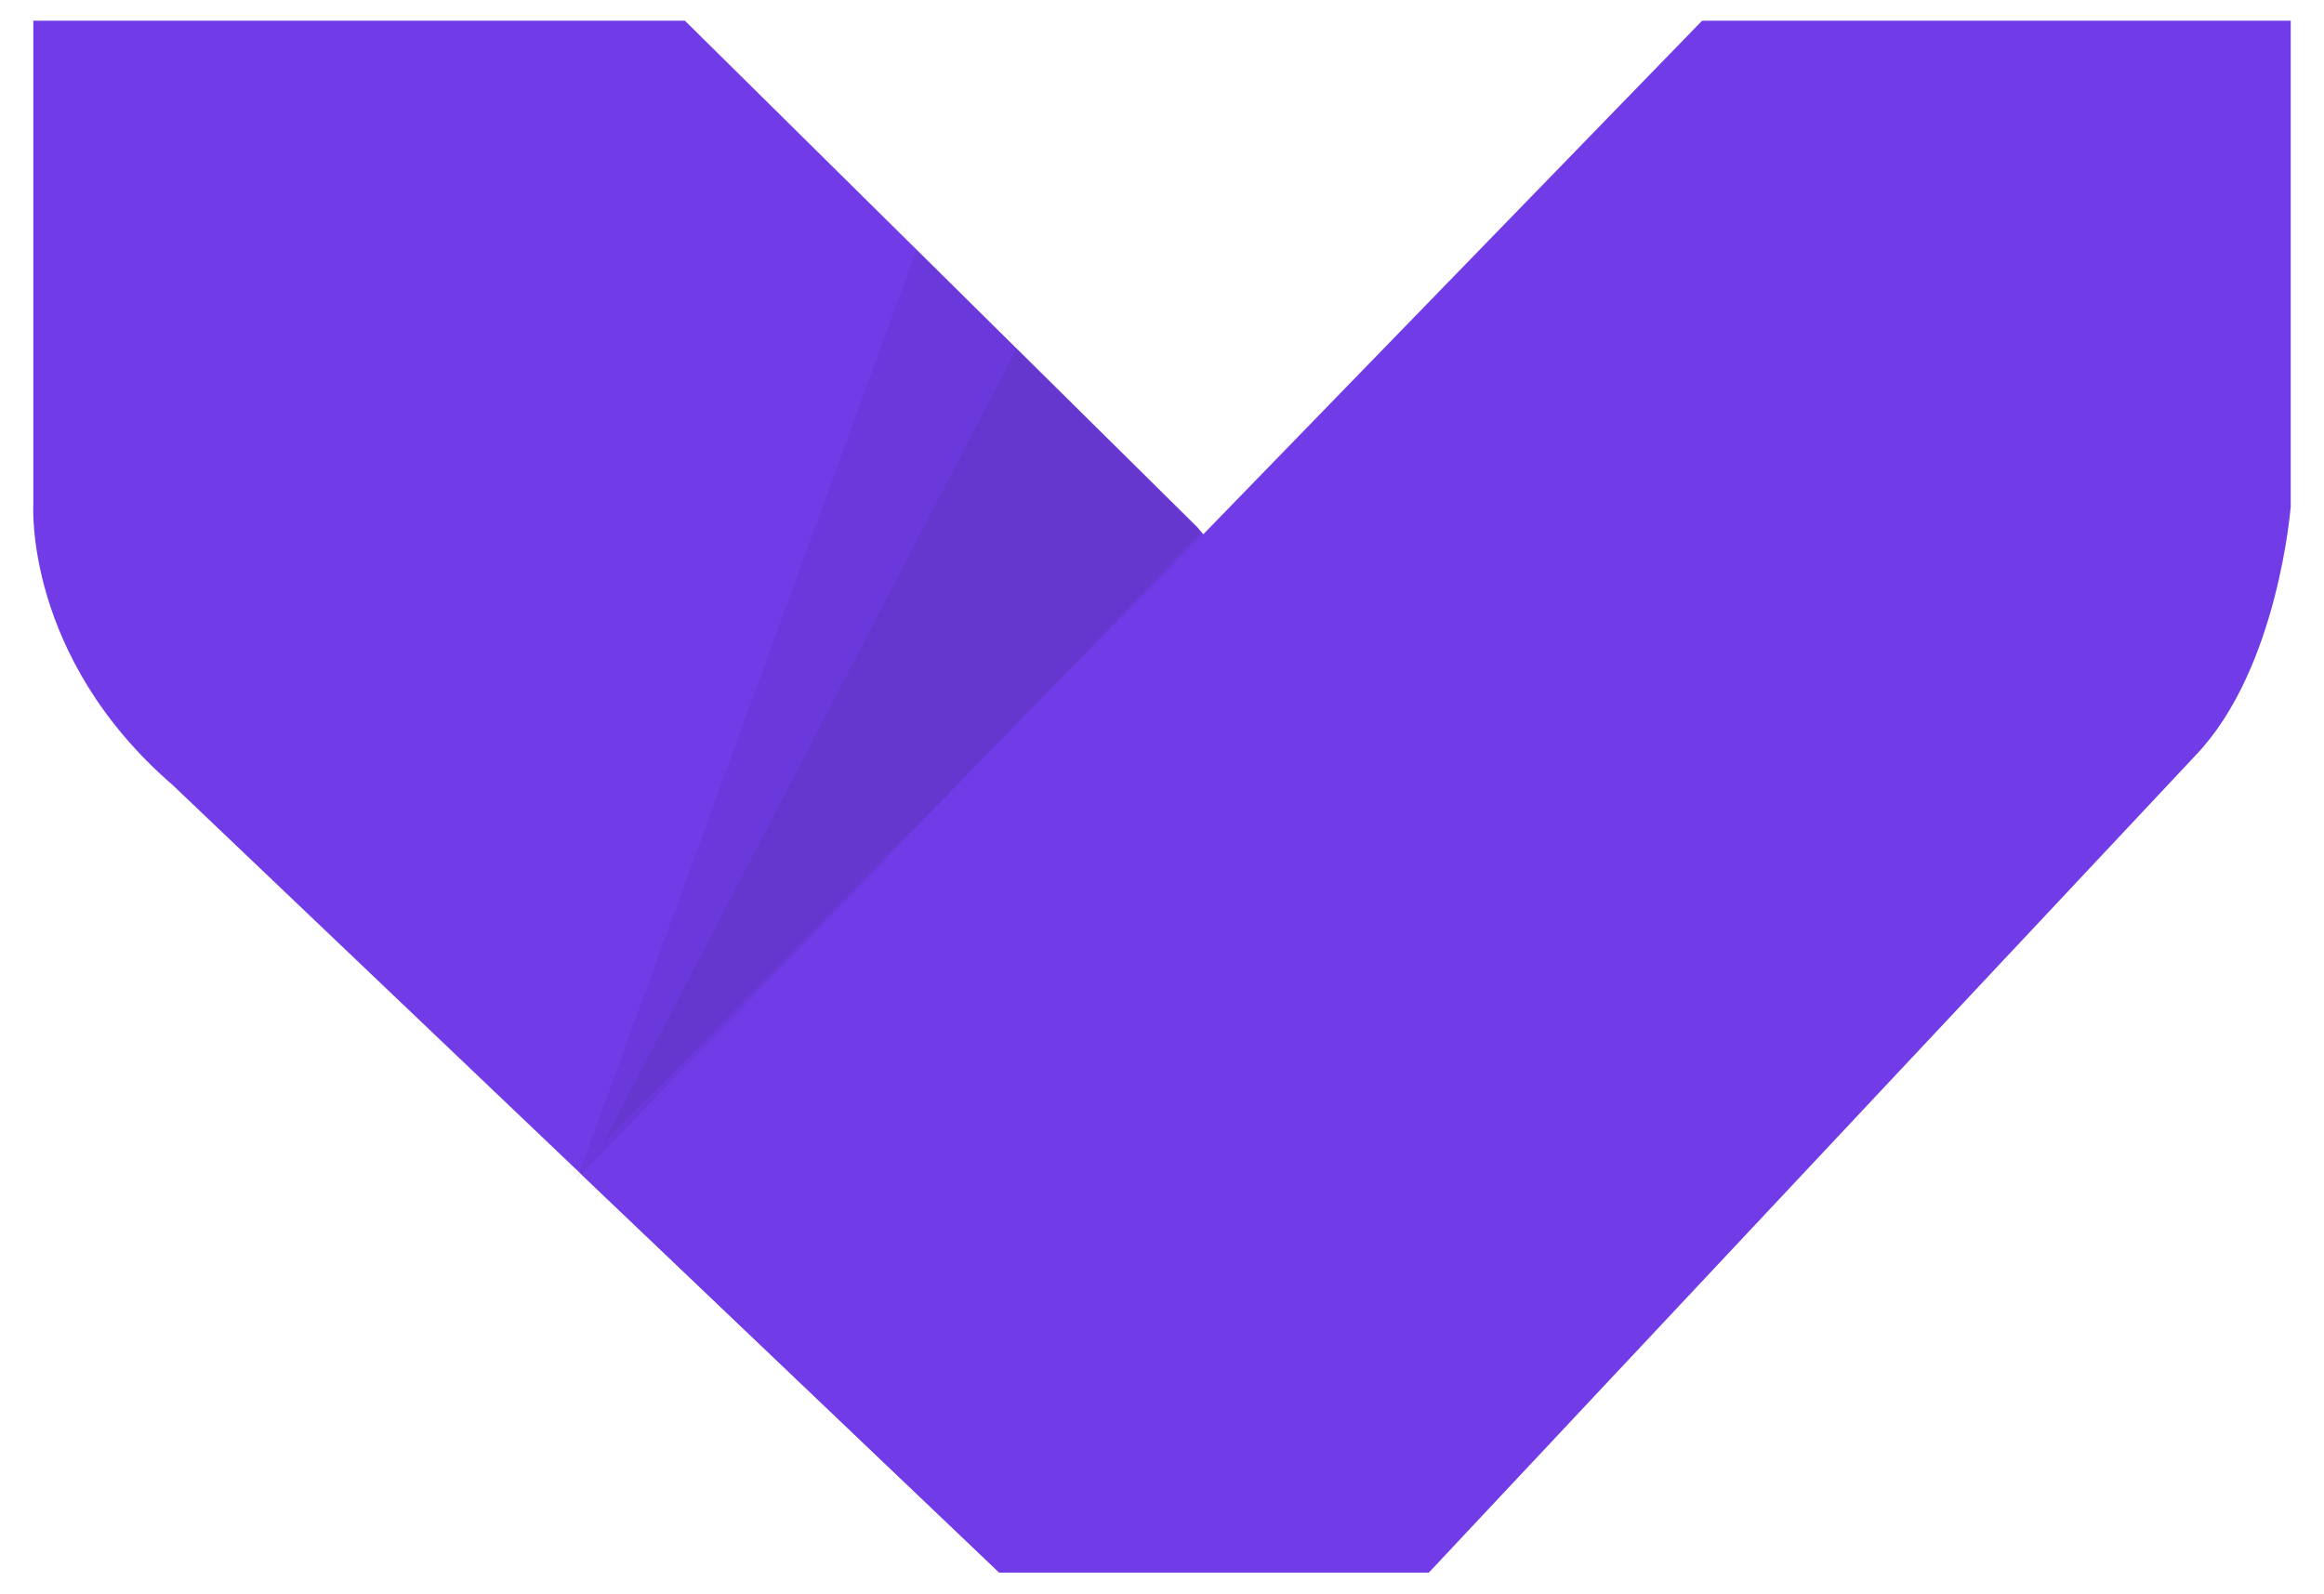
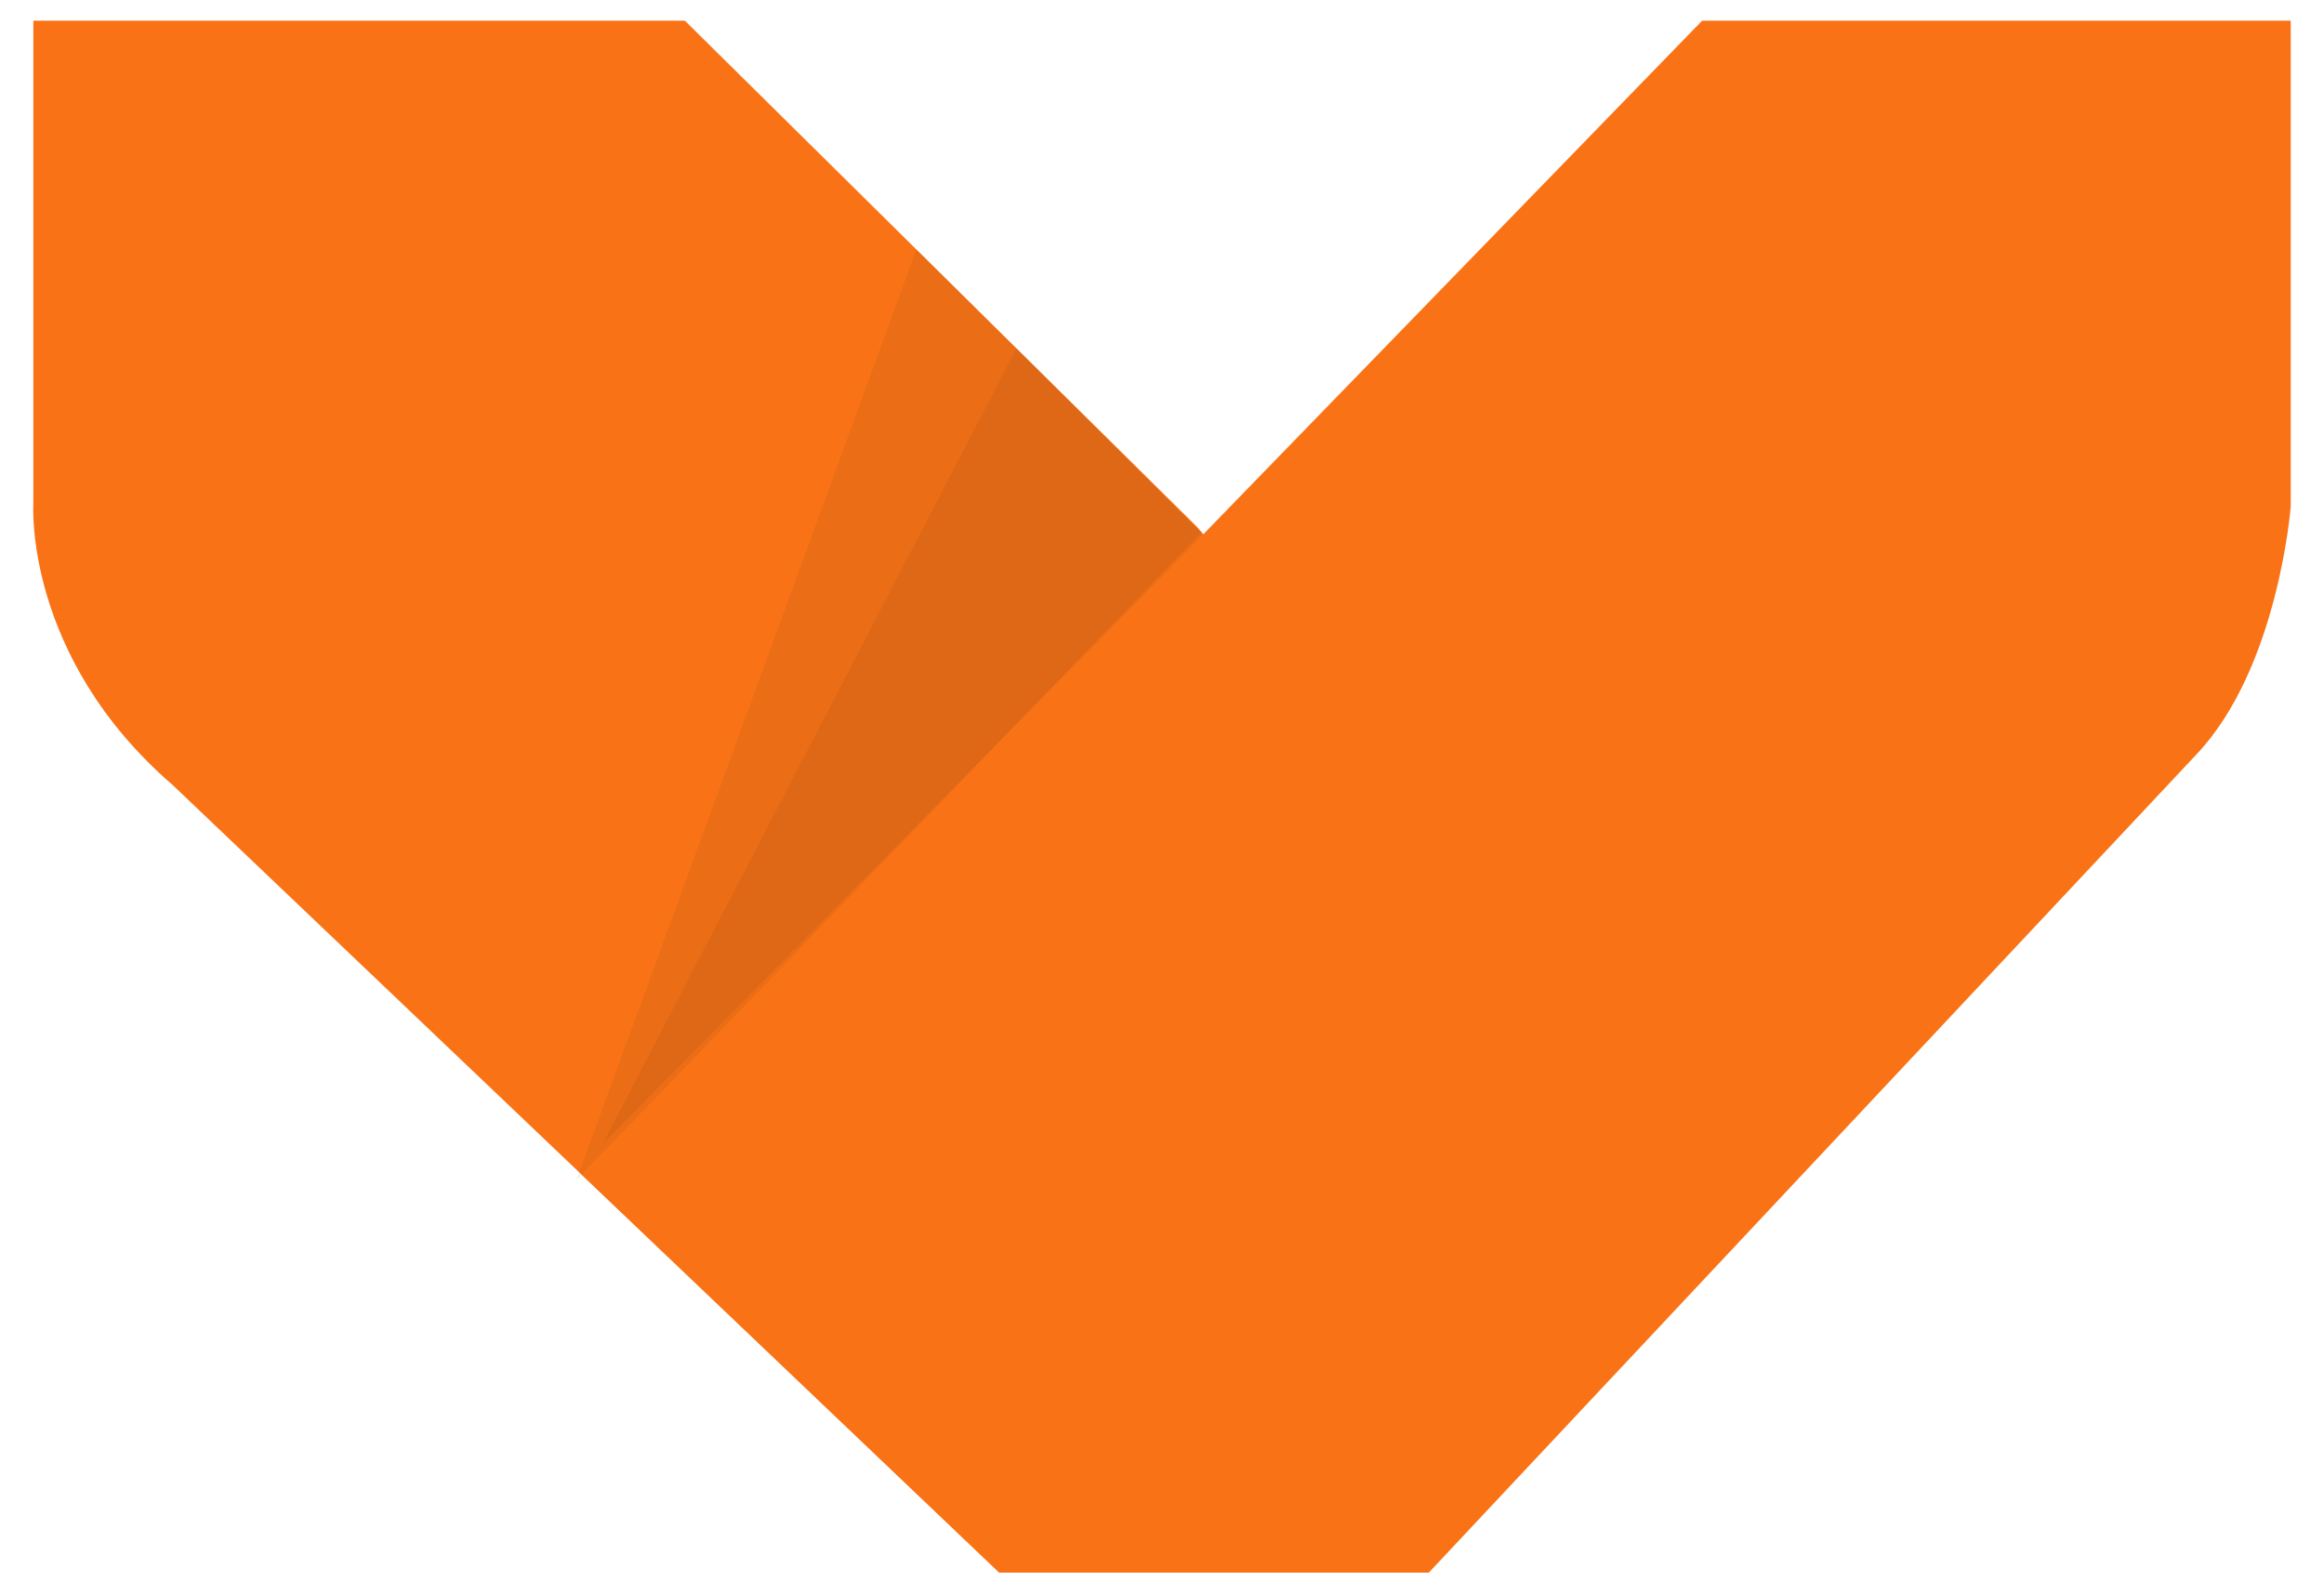
<svg xmlns="http://www.w3.org/2000/svg" width="35" height="24" viewBox="0 0 34 24" fill="none">
-   <path fill-rule="evenodd" clip-rule="evenodd" d="M0.002 0.312V7.595C0.002 7.595 -0.142 9.888 2.105 11.829L14.547 23.684L21.017 23.601L19.979 10.813L17.526 7.934L9.815 0.312H0.002Z" fill="rgb(113, 60, 232)" />
+   <path fill-rule="evenodd" clip-rule="evenodd" d="M0.002 0.312V7.595C0.002 7.595 -0.142 9.888 2.105 11.829L14.547 23.684L21.017 23.601L19.979 10.813L17.526 7.934L9.815 0.312H0.002Z" fill="rgb(249, 115, 22)" />
  <path opacity="0.06" fill-rule="evenodd" clip-rule="evenodd" d="M8.18 17.776L13.303 3.752L17.589 8.022L8.18 17.776Z" fill="#161616" />
  <path opacity="0.06" fill-rule="evenodd" clip-rule="evenodd" d="M8.582 17.225L14.813 5.242L17.621 8.052L8.582 17.225Z" fill="#161616" />
-   <path fill-rule="evenodd" clip-rule="evenodd" d="M8.258 17.691L25.134 0.312H33.999V7.627C33.999 7.627 33.814 10.065 32.574 11.369L21.018 23.688H14.549L8.258 17.691Z" fill="rgb(113, 60, 232)" />
+   <path fill-rule="evenodd" clip-rule="evenodd" d="M8.258 17.691L25.134 0.312H33.999V7.627C33.999 7.627 33.814 10.065 32.574 11.369L21.018 23.688H14.549L8.258 17.691Z" fill="rgb(249, 115, 22)" />
</svg>
